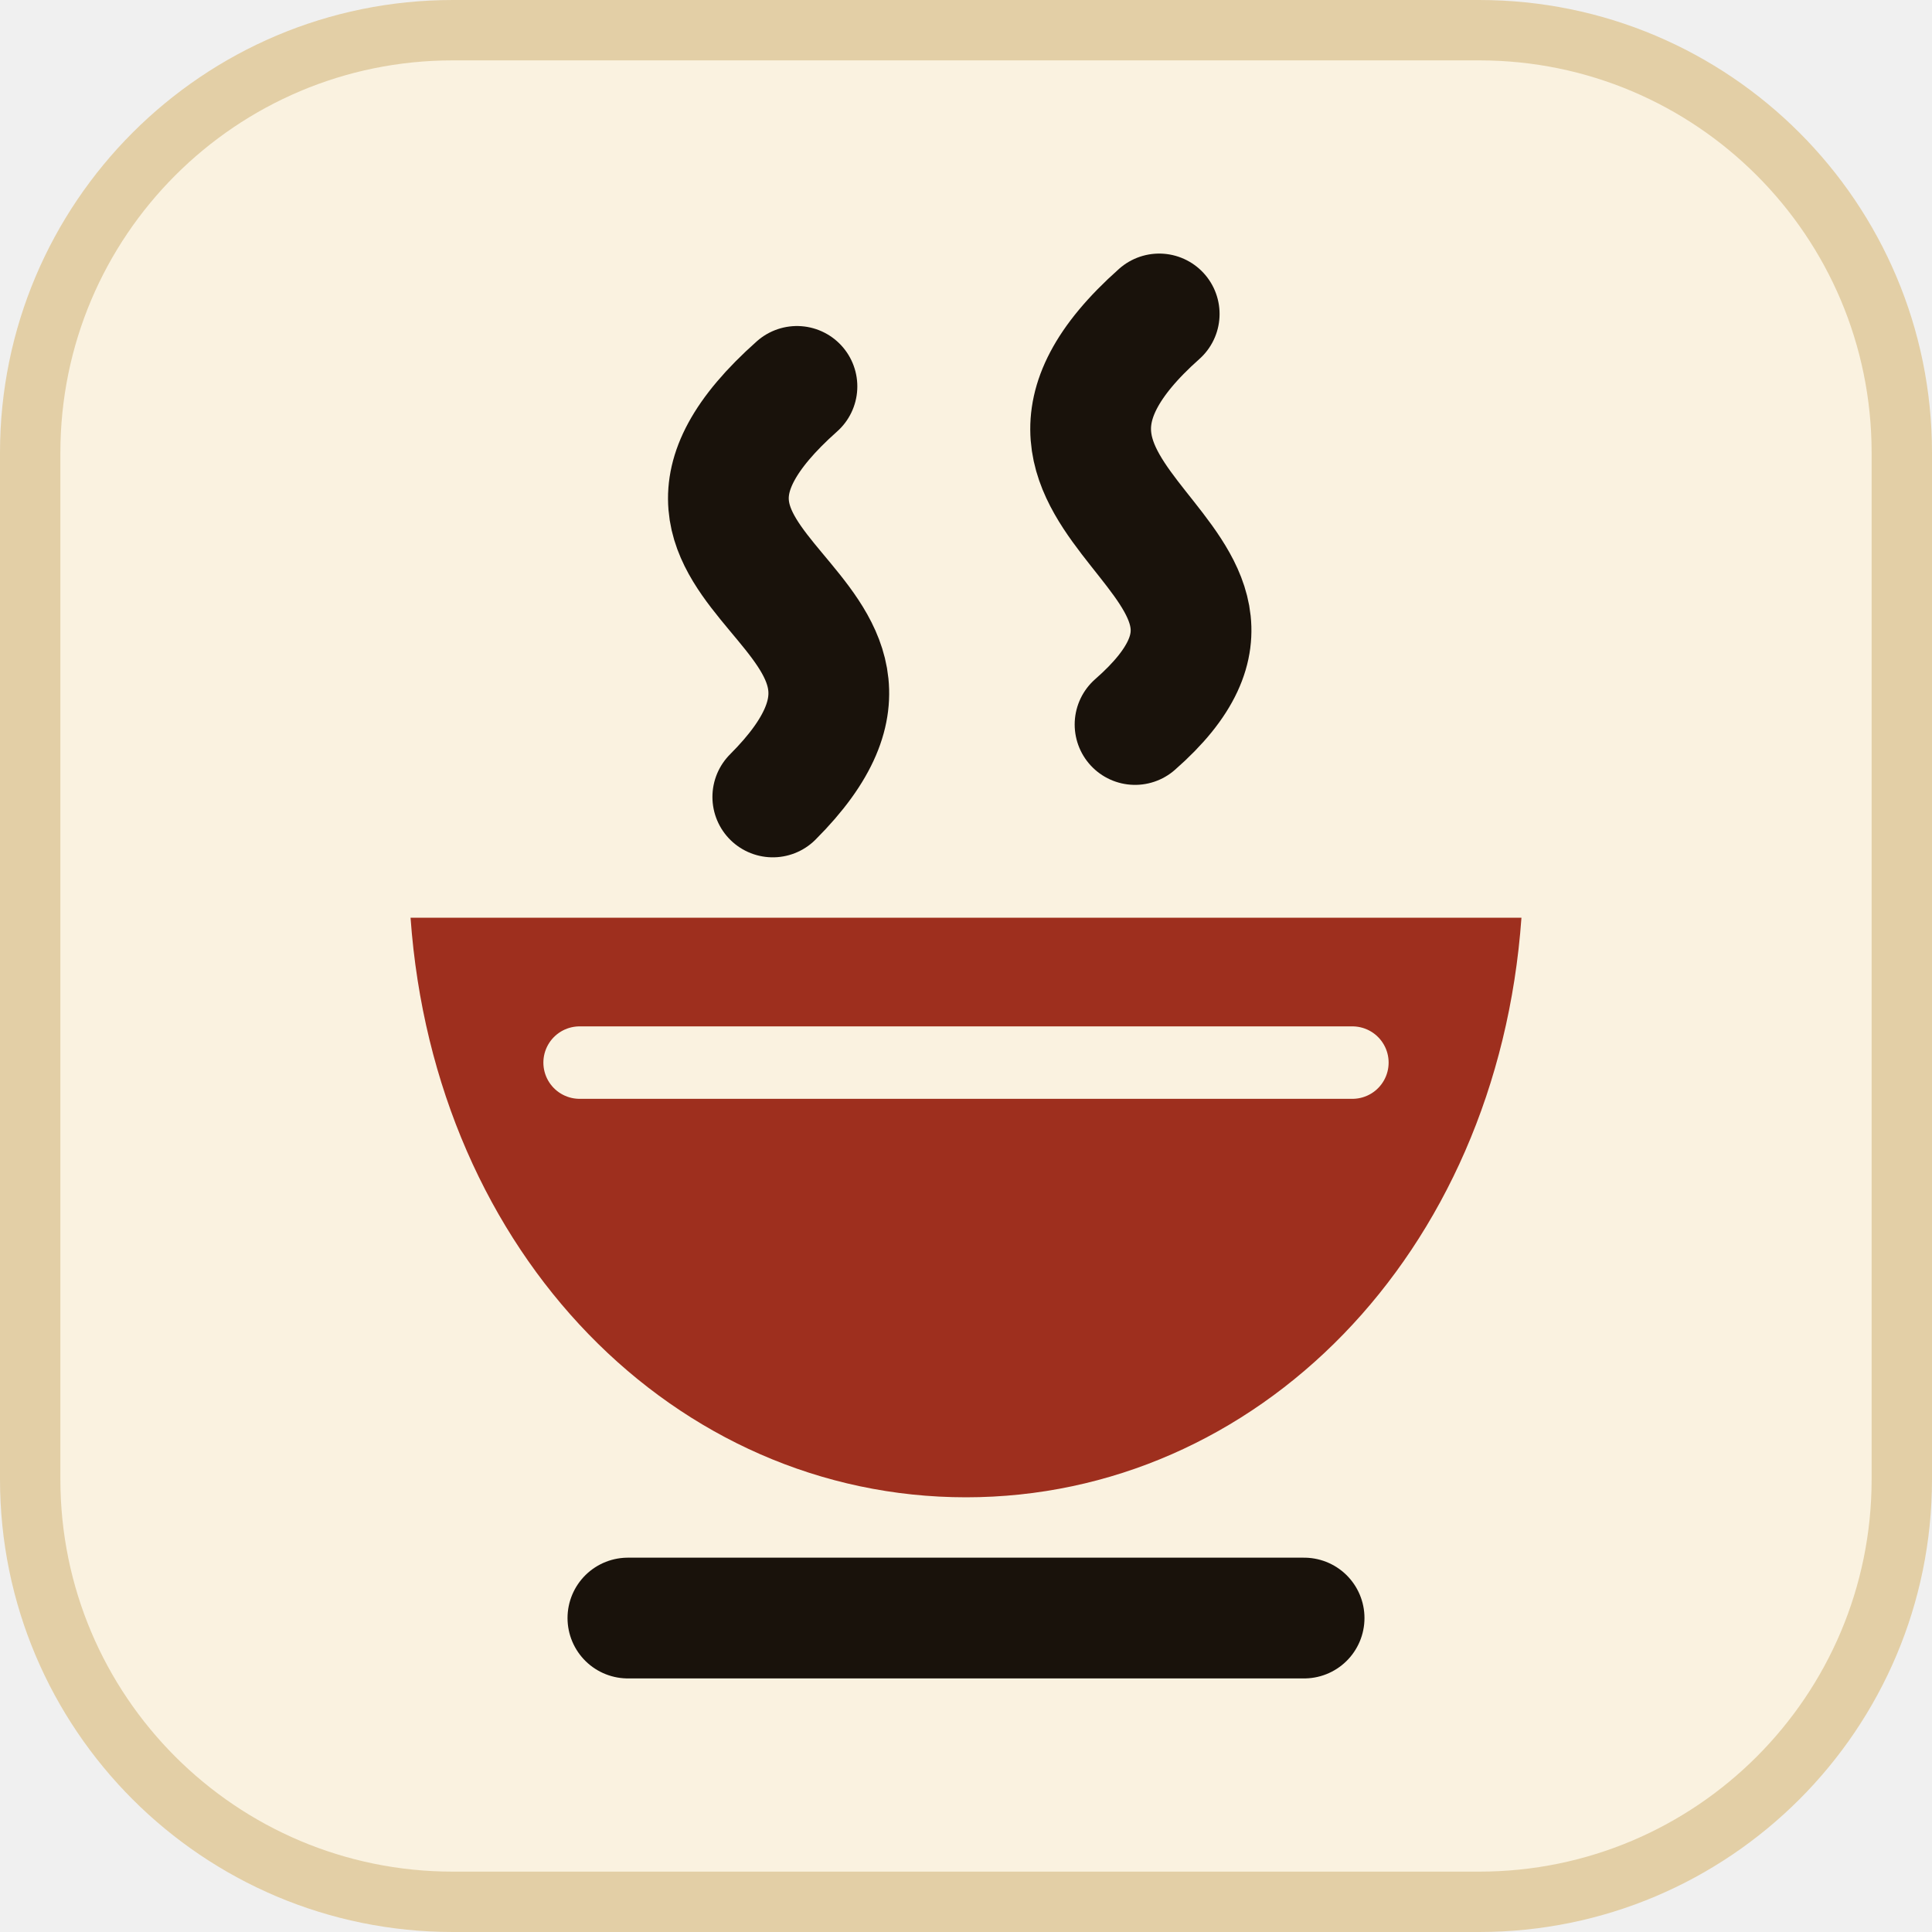
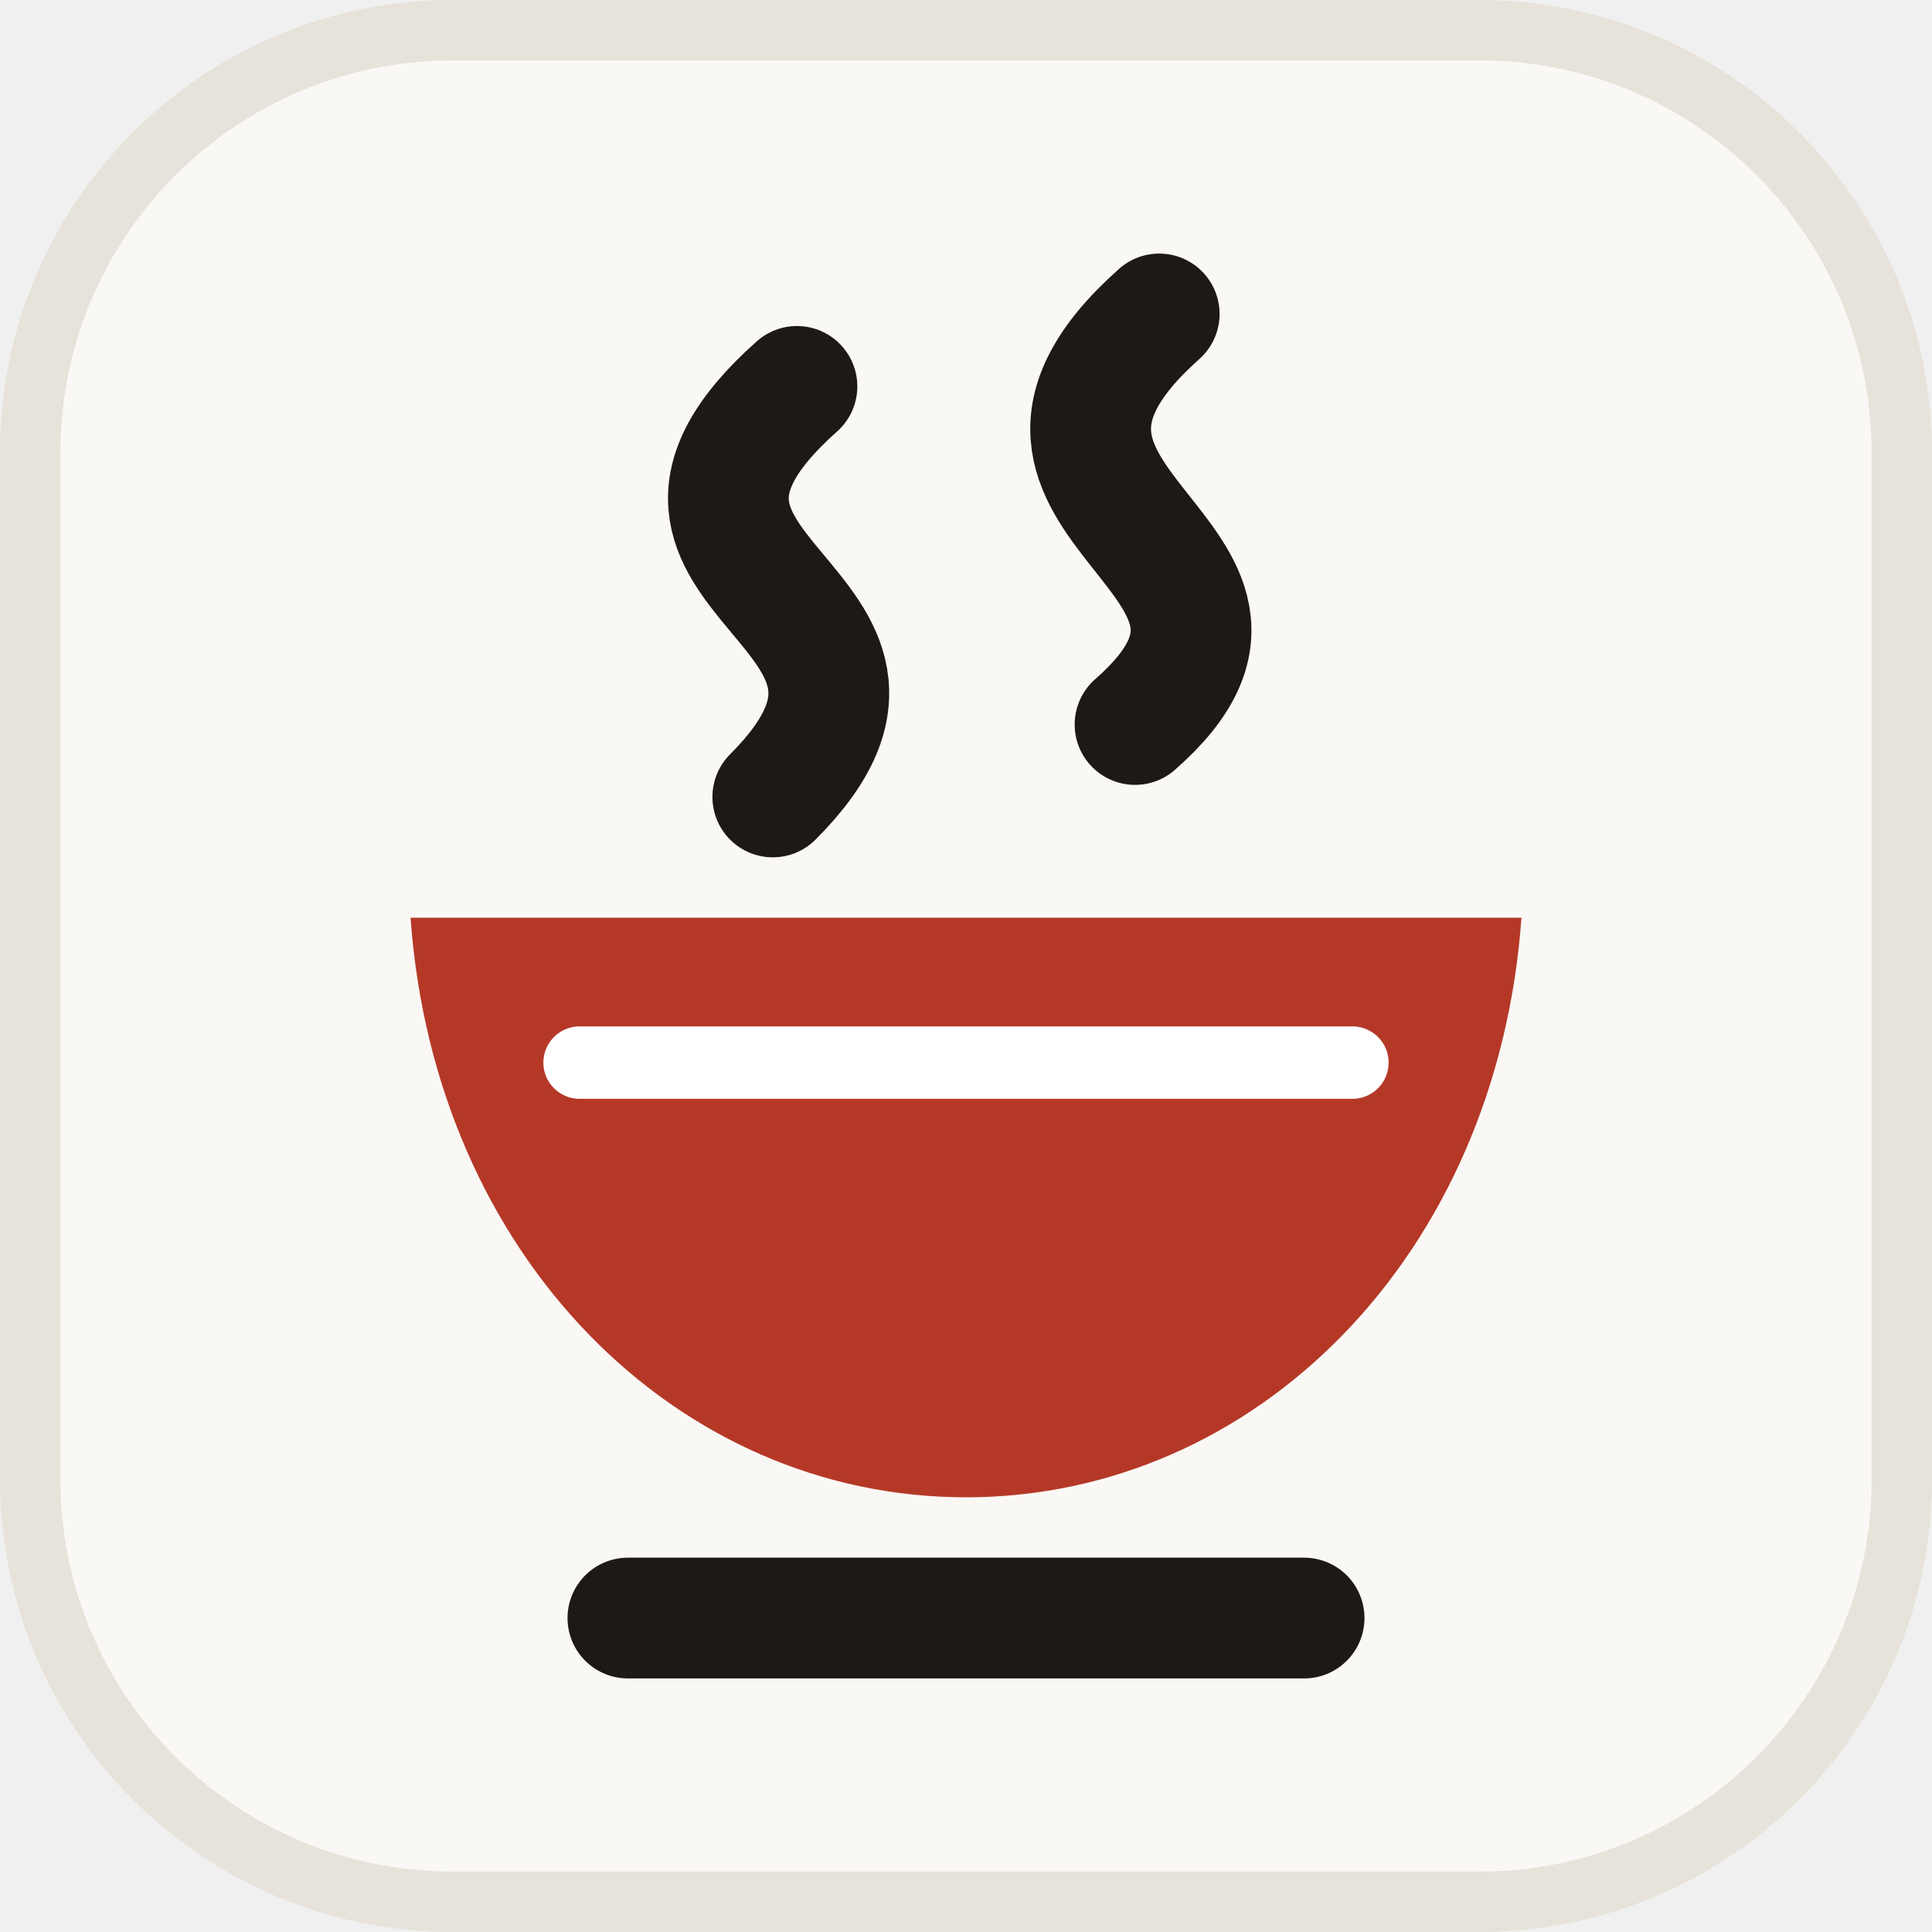
<svg xmlns="http://www.w3.org/2000/svg" viewBox="0 0 64 64" width="64" height="64">
-   <rect x="1" y="1" width="62" height="62" rx="14" fill="#FAF2E0" stroke="#E3CFA6" stroke-width="2" />
+   <rect x="1" y="1" width="62" height="62" rx="14" fill="#FAF8F5" stroke="#E7E2DA" stroke-width="2" />
  <g transform="translate(6.4 6.4) scale(.8)">
-     <path d="M9 30h46c-1 14-11 24-23 24S10 44 9 30Z" fill="#9E2F1E" />
-     <path d="M18 59h28" stroke="#19120B" stroke-width="5" stroke-linecap="round" />
-     <path d="M25 8c-9 8 7 9-1 17M40 5c-9 8 7 10-1 17" fill="none" stroke="#19120B" stroke-width="5" stroke-linecap="round" />
-     <path d="M16 36h32" stroke="#FAF2E0" stroke-width="3" stroke-linecap="round" />
+     <path d="M9 30h46c-1 14-11 24-23 24S10 44 9 30Z" fill="#B53827" />
+     <path d="M18 59h28" stroke="#1C1917" stroke-width="5" stroke-linecap="round" />
+     <path d="M25 8c-9 8 7 9-1 17M40 5c-9 8 7 10-1 17" fill="none" stroke="#1C1917" stroke-width="5" stroke-linecap="round" />
+     <path d="M16 36h32" stroke="#FFFFFF" stroke-width="3" stroke-linecap="round" />
  </g>
</svg>
